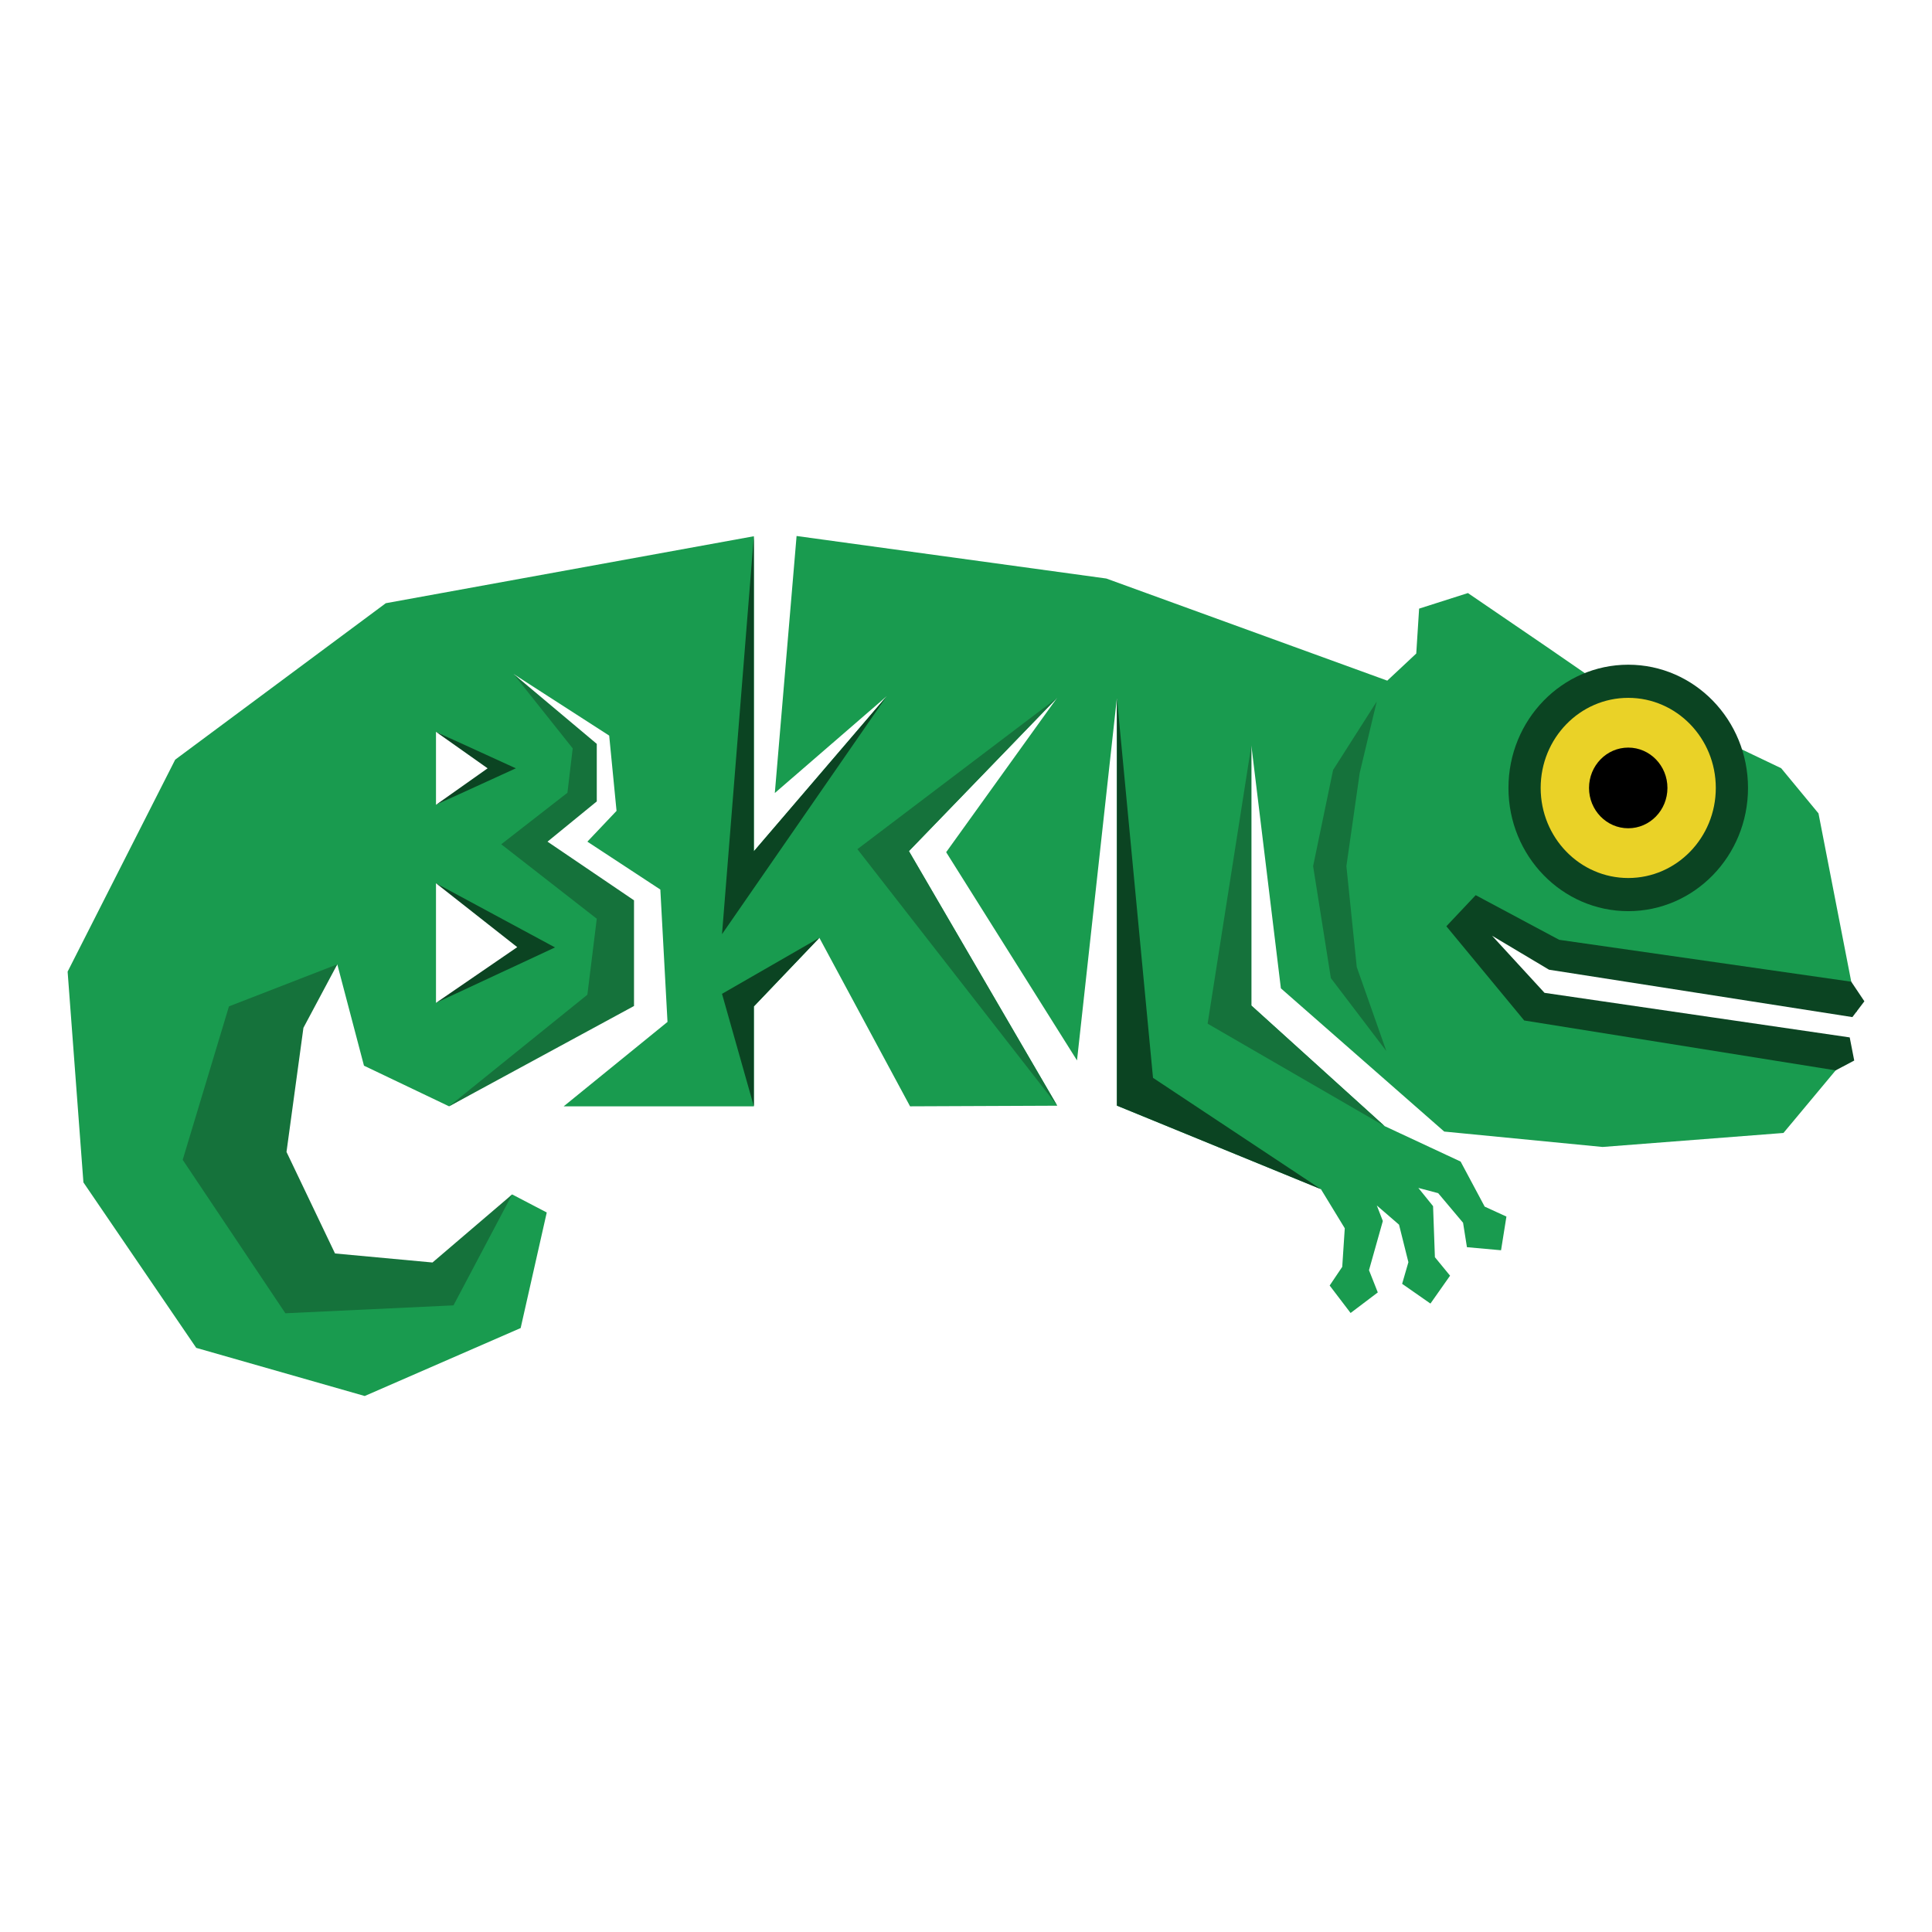
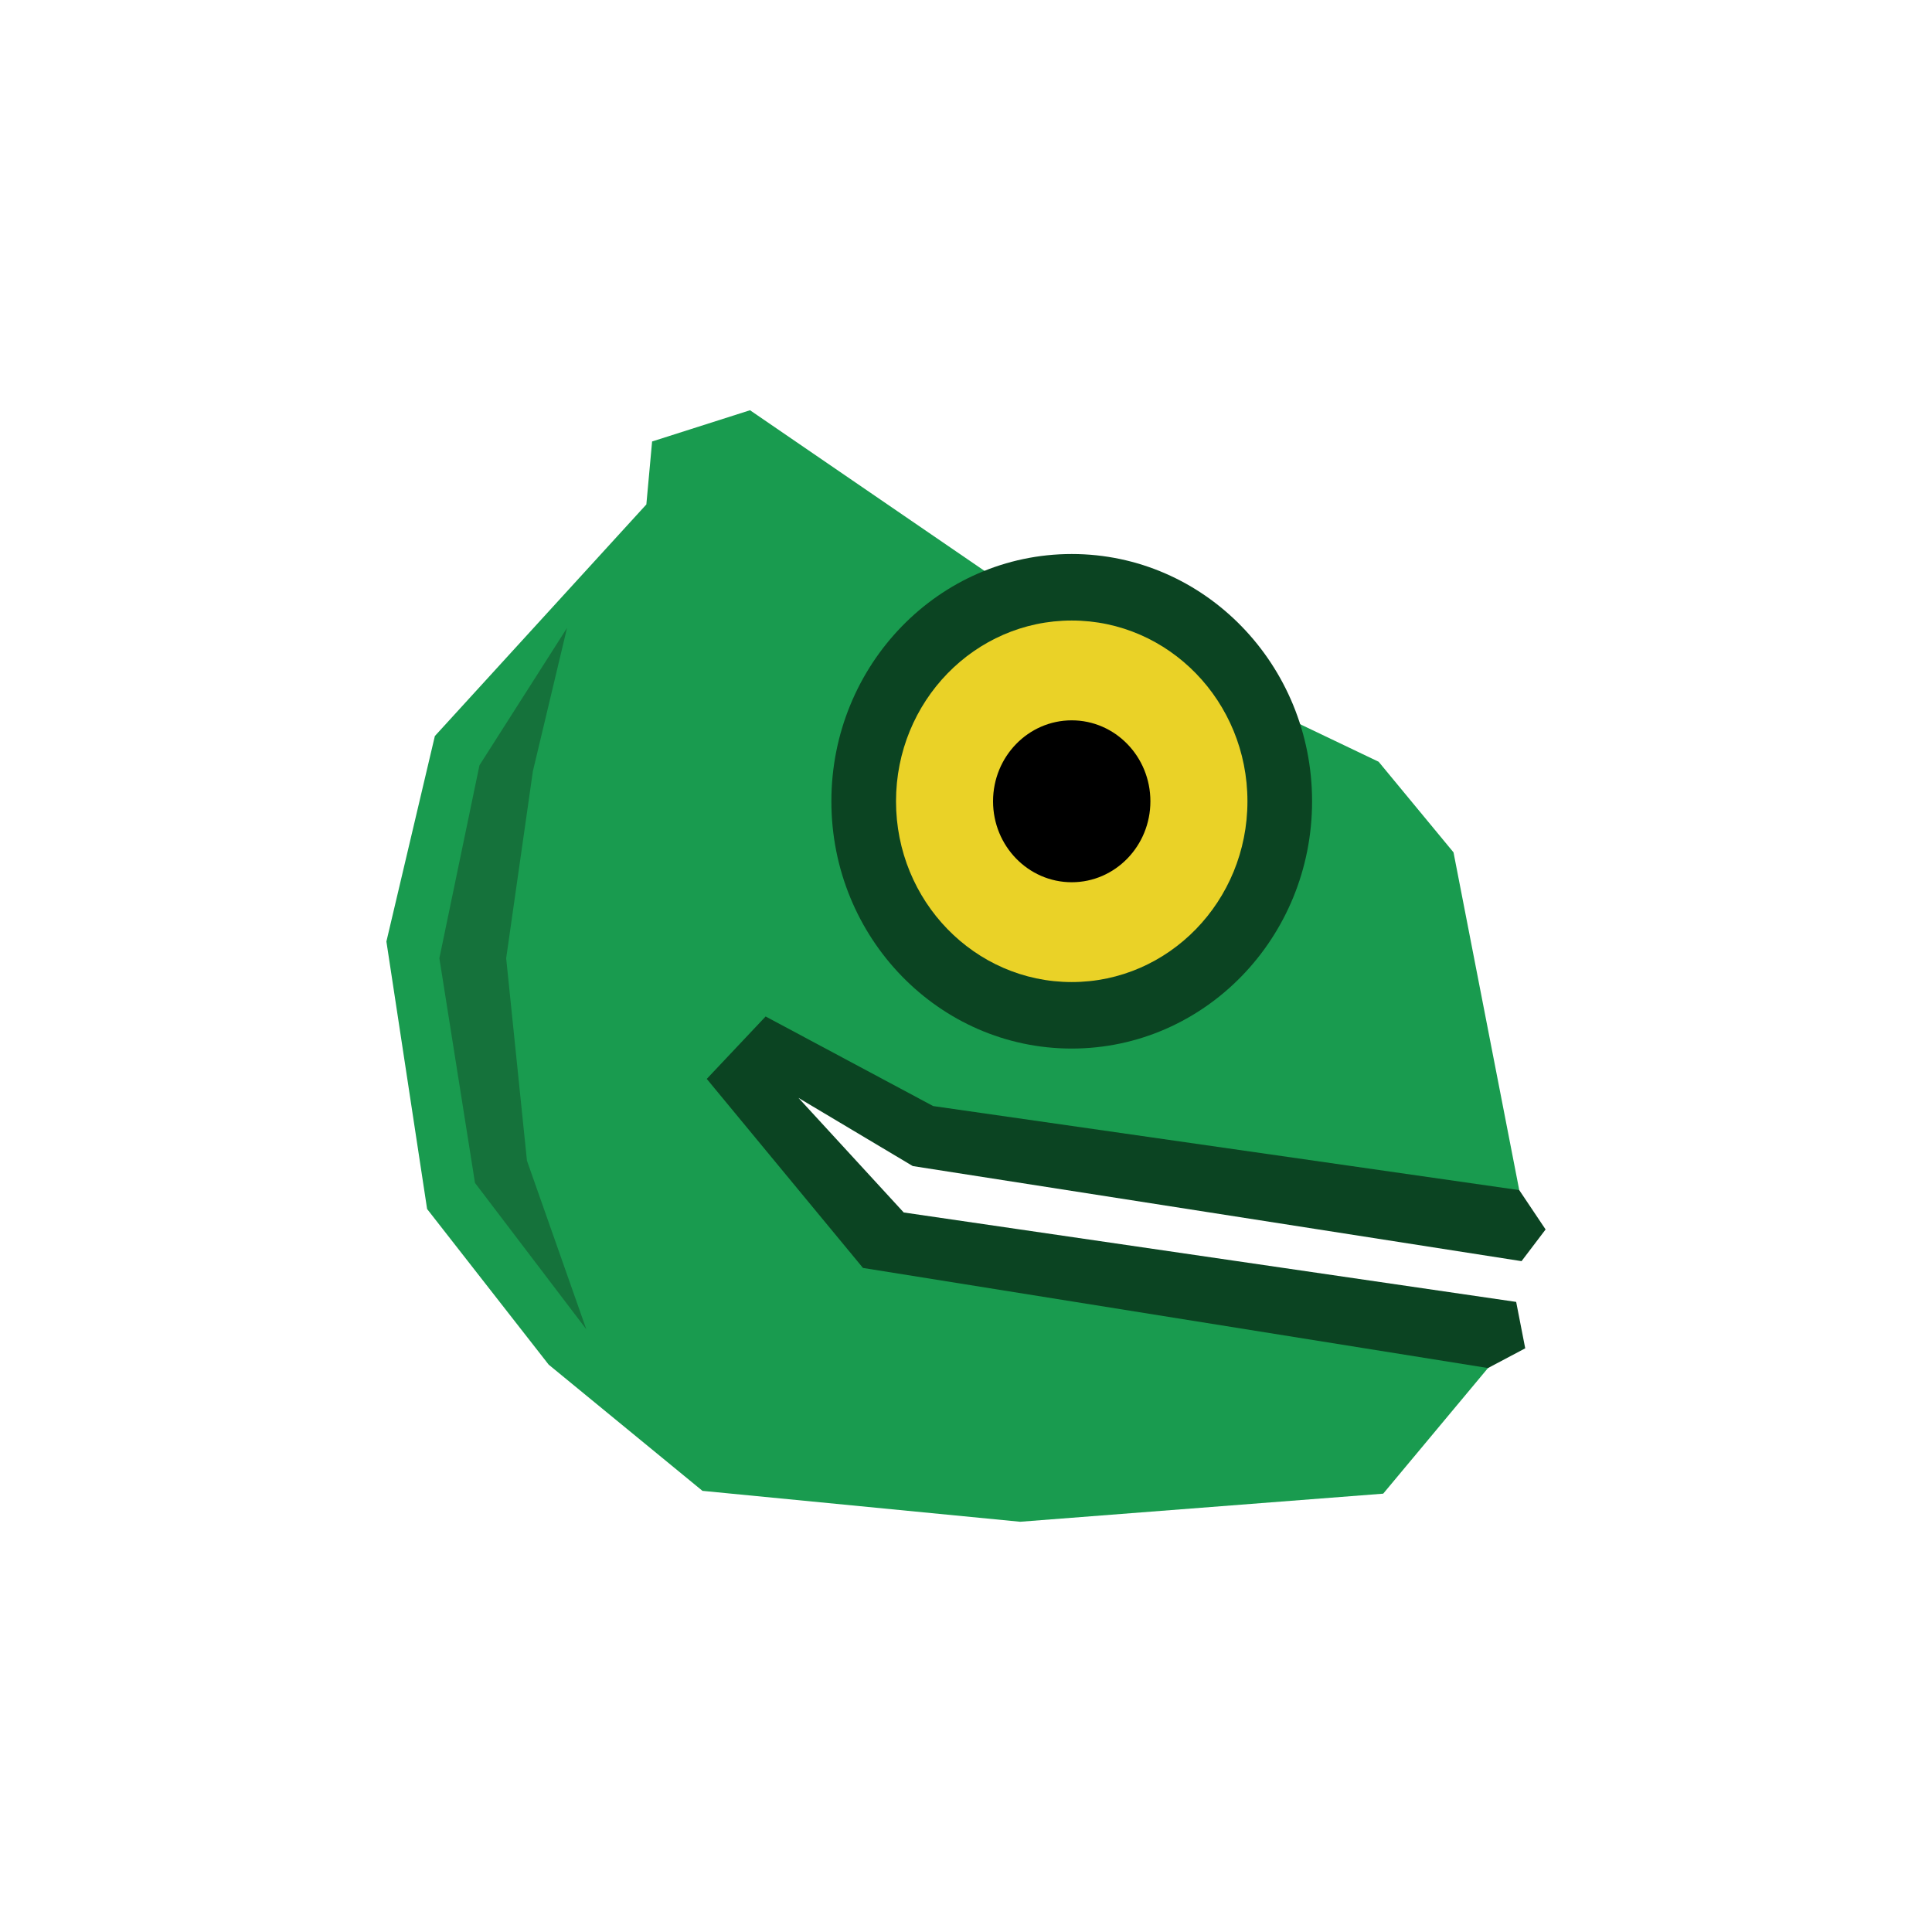
<svg xmlns="http://www.w3.org/2000/svg" version="1.1" id="katman_1" x="0px" y="0px" width="1000px" height="1000px" viewBox="0 0 1000 1000" enable-background="new 0 0 1000 1000" xml:space="preserve">
  <g>
-     <path fill="#199B4F" d="M961.052,523.704l0.078-0.537l-19.883-102.161l-19.313-23.375l-98.556-47.104l-22.999-15.86l-40.59-27.701   l-25.256,8.058l-1.482,23.24l-15.001,14.036L572.627,299.44L412.31,277.429l-11.262,133.036l57.89-50.092l-68.745,80.259V277.558   l-190.508,34.664l-109.011,80.98L35,502.92l8.176,109.084l58.398,85.65l87.208,24.917l80.709-35.175L283,627.577l-17.909-9.346   l-37.336,39.049l-58.438-4.01l-26.219-55.392l10.376-67.437l21.11-31.305l13.81,52.463l44.047,21.031l93.685-53.287v-52.772   l-45.793-30.126l25.62-22.046v-28.145l-40.171-37.432l49.533,31.922l3.804,38.968l-15.094,15.925l37.764,24.793l3.707,68.515   l-53.733,43.687h98.431V520.93l33.907-35.517l46.944,87.219l76.178-0.32l-76.772-131.776l76.698-79.329l-57.416,79.887   l67.724,107.775l20.654-187.662v211.065l105.595,43.235l12.345,20.246l-1.312,19.968l-6.507,9.667l10.833,14.214l14.078-10.648   l-4.553-11.507l7.164-25.45l-3.115-8.047l11.5,9.944l4.846,19.416l-3.244,11.19l14.654,10.227l10.156-14.436l-7.849-9.568   l-0.947-26.422l-7.619-9.432l10.264,2.714l12.881,15.314l2.003,12.645l17.656,1.587l2.782-17.431l-11.251-5.152l-12.457-23.319   l-39.364-18.368l-68.958-62.402V385.809l15.29,125.75l84.544,74.135l81.944,7.973l93.644-7.248l34.518-41.38l-160.183-29.688   l-31.104-34.962l36.017,18.026L961.052,523.704z M225.668,378.798l38.745,18.883l-38.745,18.881V378.798z M280.953,490.462   l-55.285,28.615v-61.904L280.953,490.462z" />
-     <polygon fill="#15723B" points="712.591,363.11 690.002,398.542 679.664,448.32 688.853,506.271 717.566,544.027 702.254,500.528    696.893,448.32 703.784,400.074  " />
-     <polygon fill="#15723B" points="174.584,499.138 118.51,520.899 94.567,600.322 147.71,679.744 234.724,675.657 265.09,618.231    223.86,653.466 173.405,648.793 148.294,596.234 157.053,531.996  " />
-     <polygon fill="#0B4422" points="225.668,378.798 266.989,397.679 225.668,416.562 252.389,397.681  " />
-     <polygon fill="#0B4422" points="225.668,457.173 287.282,490.387 225.668,519.077 267.719,490.241  " />
-     <polygon fill="#15723B" points="265.781,348.823 308.89,385.027 308.89,414.809 283.389,435.638 328.162,466.006 328.162,520.703    232.441,572.632 304.024,514.86 308.89,475.538 259.445,436.996 293.706,410.327 296.432,387.357  " />
-     <polygon fill="#0B4422" points="390.192,277.558 390.192,440.632 458.938,360.373 373.713,483.525  " />
-     <polygon fill="#0B4422" points="424.1,485.413 390.192,520.93 390.192,572.632 373.713,514.405  " />
-     <polygon fill="#15723B" points="547.147,361.206 470.449,440.535 547.222,572.312 443.791,439.53  " />
-     <polygon fill="#0B4422" points="578.109,361.206 578.109,572.271 683.704,615.507 596.795,557.886  " />
-     <polygon fill="#15723B" points="647.69,385.809 647.69,520.456 716.648,582.858 625.066,529.854  " />
-     <polygon fill="#0B4422" points="763.816,463.337 748.633,479.437 788.928,528.199 950.14,554.019 959.744,548.932 957.408,536.96    799.439,513.892 772.284,484.333 801.775,501.921 958.794,526.448 965,518.271 958.202,508.126 807.031,486.444  " />
+     <polygon fill="#199B4F" points="334.552,261.099 225.083,380.97 200,487.324 221.07,625.785 284.002,706.344 363.595,771.662    528.031,787.658 715.944,773.115 785.21,690.078 463.774,630.504 401.356,560.346 473.631,596.52 792.233,646.188 752.336,441.183    713.581,394.278 515.811,299.755 388.208,212.341 337.527,228.511  " />
+     <polygon fill="#15723B" points="293.493,325.003 248.165,396.104 227.419,495.994 245.857,612.281 303.478,688.049 272.75,600.758    261.992,495.994 275.821,399.178  " />
+     <polygon fill="#0B4422" points="396.287,526.127 365.818,558.434 446.678,656.285 770.18,708.098 789.453,697.889 784.766,673.865    467.771,627.574 413.279,568.26 472.459,603.553 787.546,652.771 800,636.363 786.359,616.004 483.006,572.496  " />
    <g>
-       <path fill="#0B4422" d="M904.767,407.833c0-35.226-27.756-63.783-61.991-63.783c-34.244,0-61.999,28.558-61.999,63.783    c0,35.225,27.755,63.779,61.999,63.779C877.011,471.612,904.767,443.058,904.767,407.833z" />
-       <path fill="#EAD227" d="M888.094,407.833c0-25.751-20.293-46.627-45.318-46.627c-25.031,0-45.328,20.876-45.328,46.627    c0,25.75,20.297,46.624,45.328,46.624C867.801,454.457,888.094,433.583,888.094,407.833z" />
-       <path d="M863.063,407.833c0-11.534-9.086-20.882-20.287-20.882c-11.207,0-20.299,9.348-20.299,20.882    c0,11.532,9.092,20.878,20.299,20.878C853.977,428.711,863.063,419.365,863.063,407.833z" />
+       <path fill="#0B4422" d="M679.13,414.749c0-70.688-55.697-127.993-124.396-127.993c-68.719,0-124.414,57.306-124.414,127.993    c0,70.685,55.695,127.984,124.414,127.984C623.433,542.732,679.13,485.434,679.13,414.749z" />
+       <path fill="#EAD227" d="M645.673,414.749c0-51.675-40.722-93.566-90.938-93.566c-50.231,0-90.96,41.892-90.96,93.566    c0,51.672,40.729,93.56,90.96,93.56C604.951,508.309,645.673,466.42,645.673,414.749z" />
+       <path d="M595.442,414.749c0-23.146-18.231-41.903-40.708-41.903c-22.49,0-40.734,18.758-40.734,41.903    c0,23.142,18.244,41.896,40.734,41.896C577.211,456.645,595.442,437.89,595.442,414.749z" />
    </g>
  </g>
</svg>
